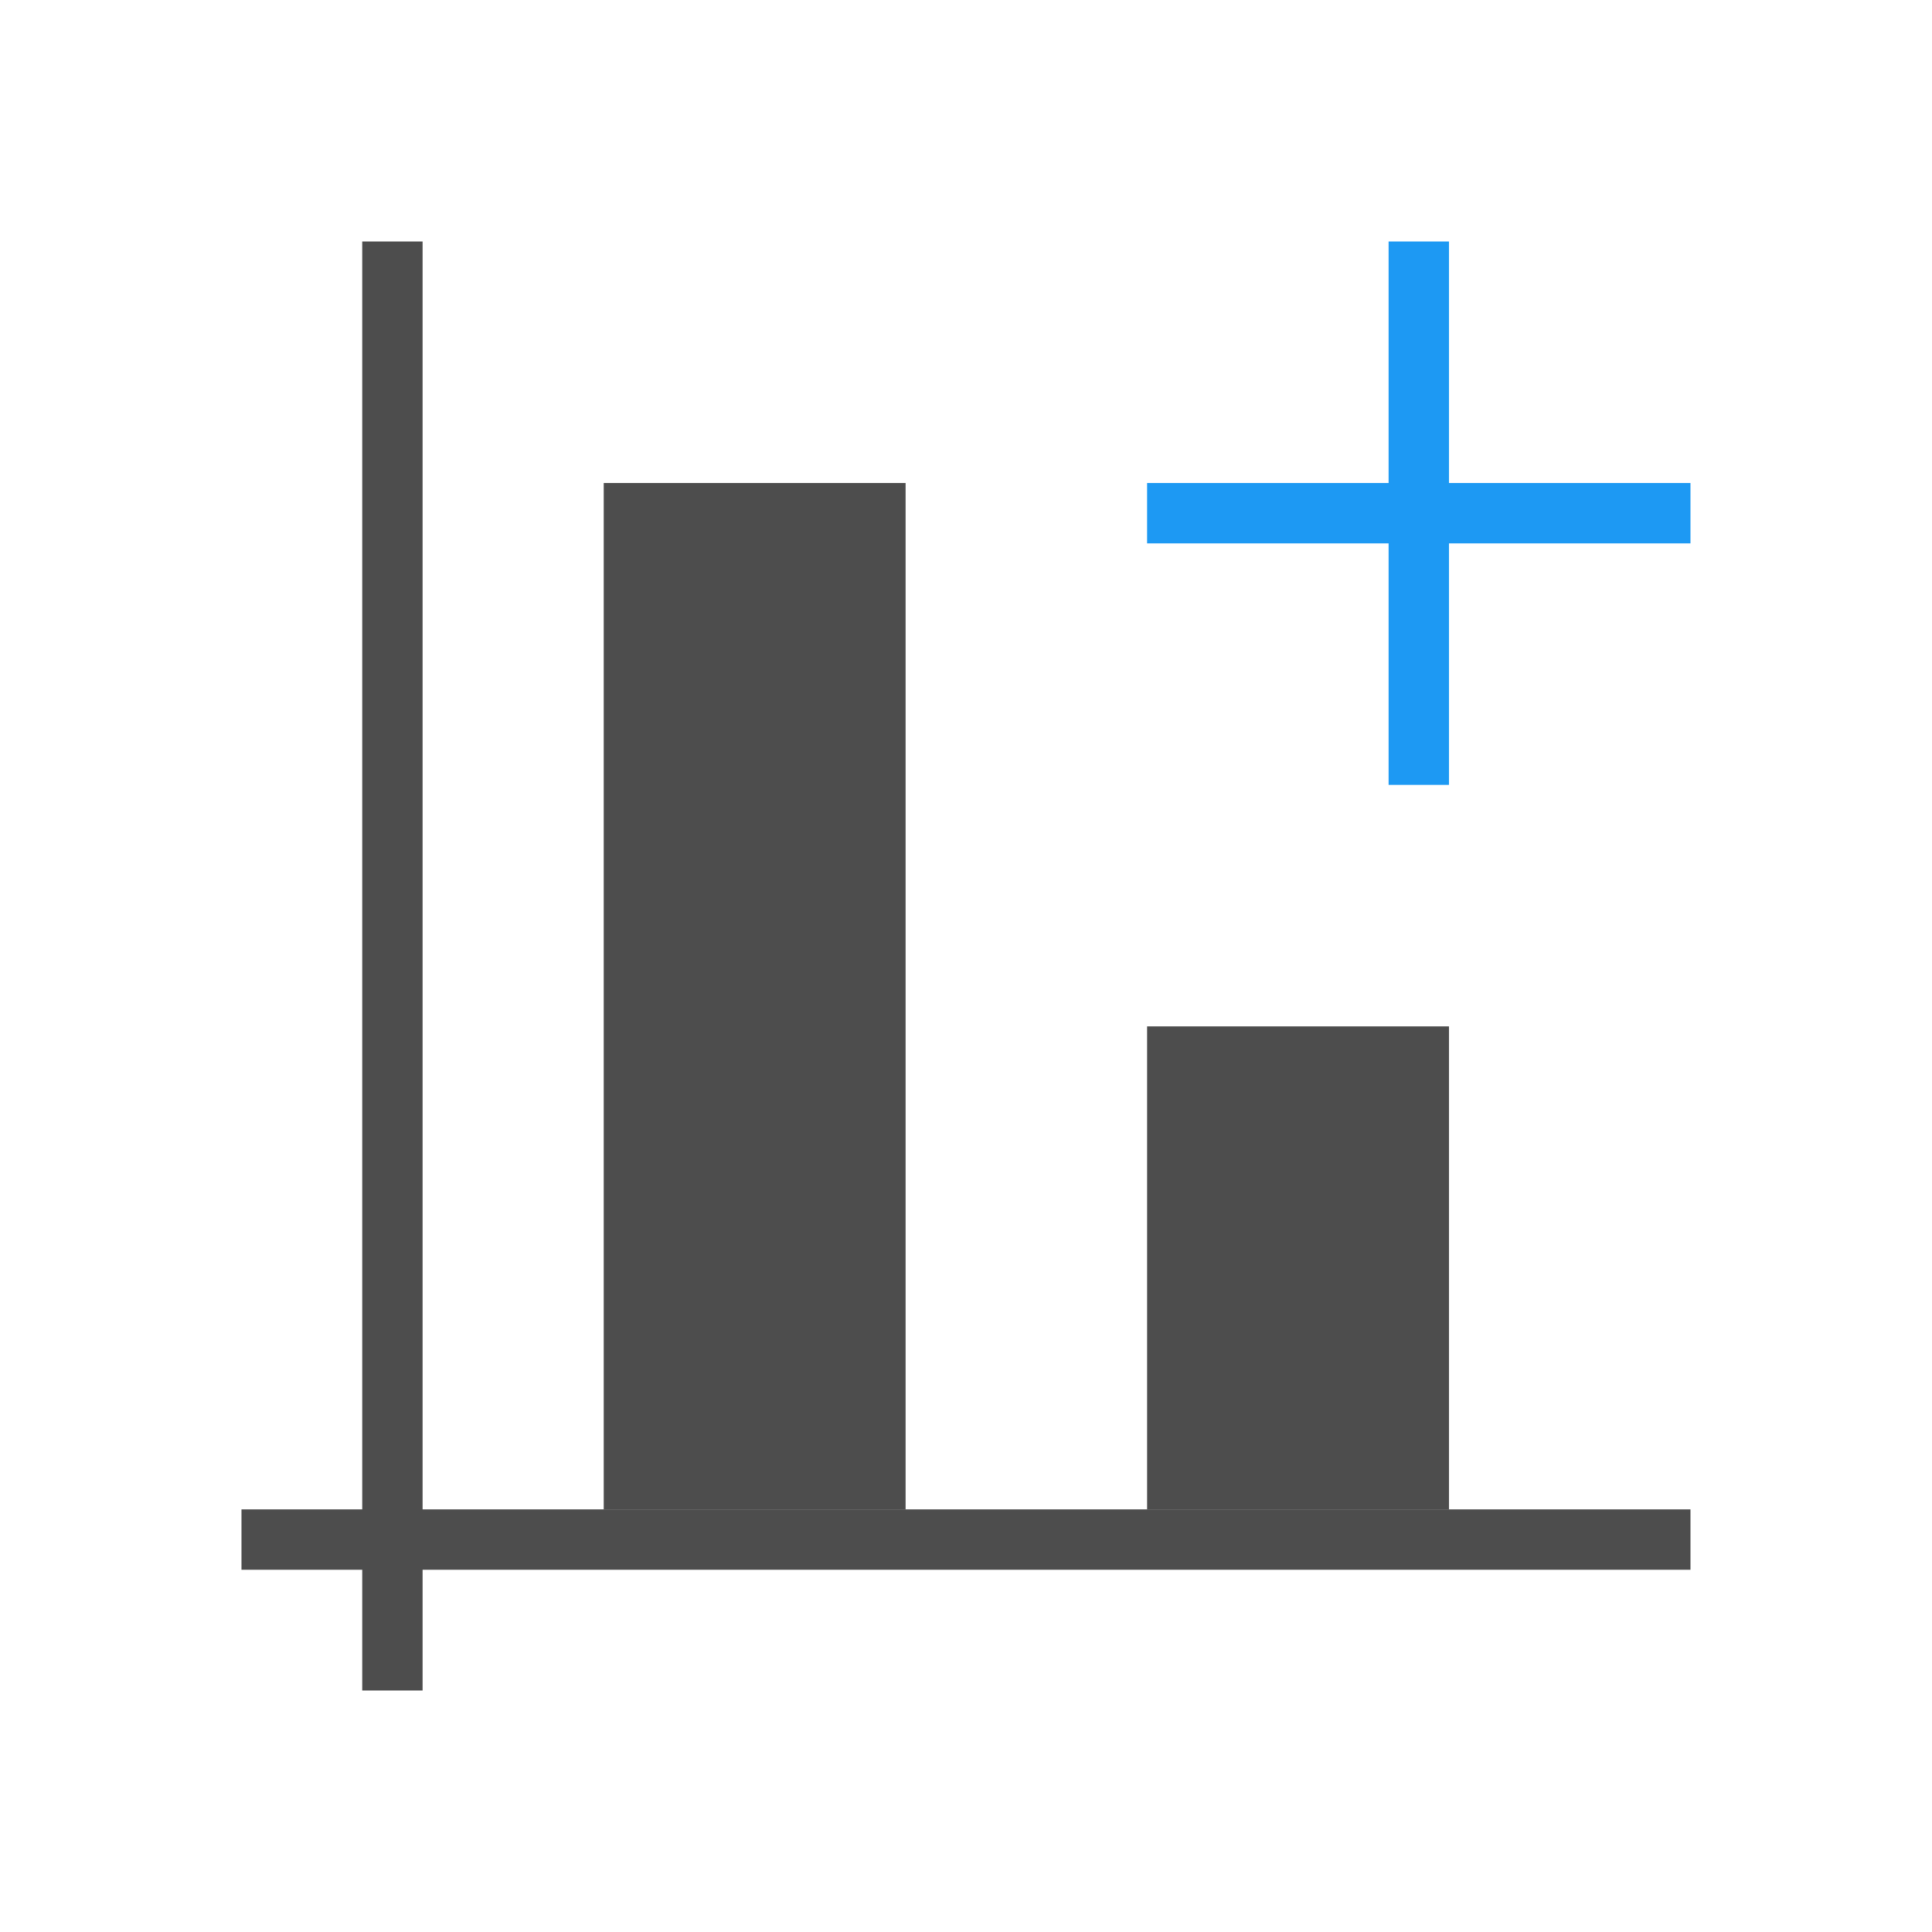
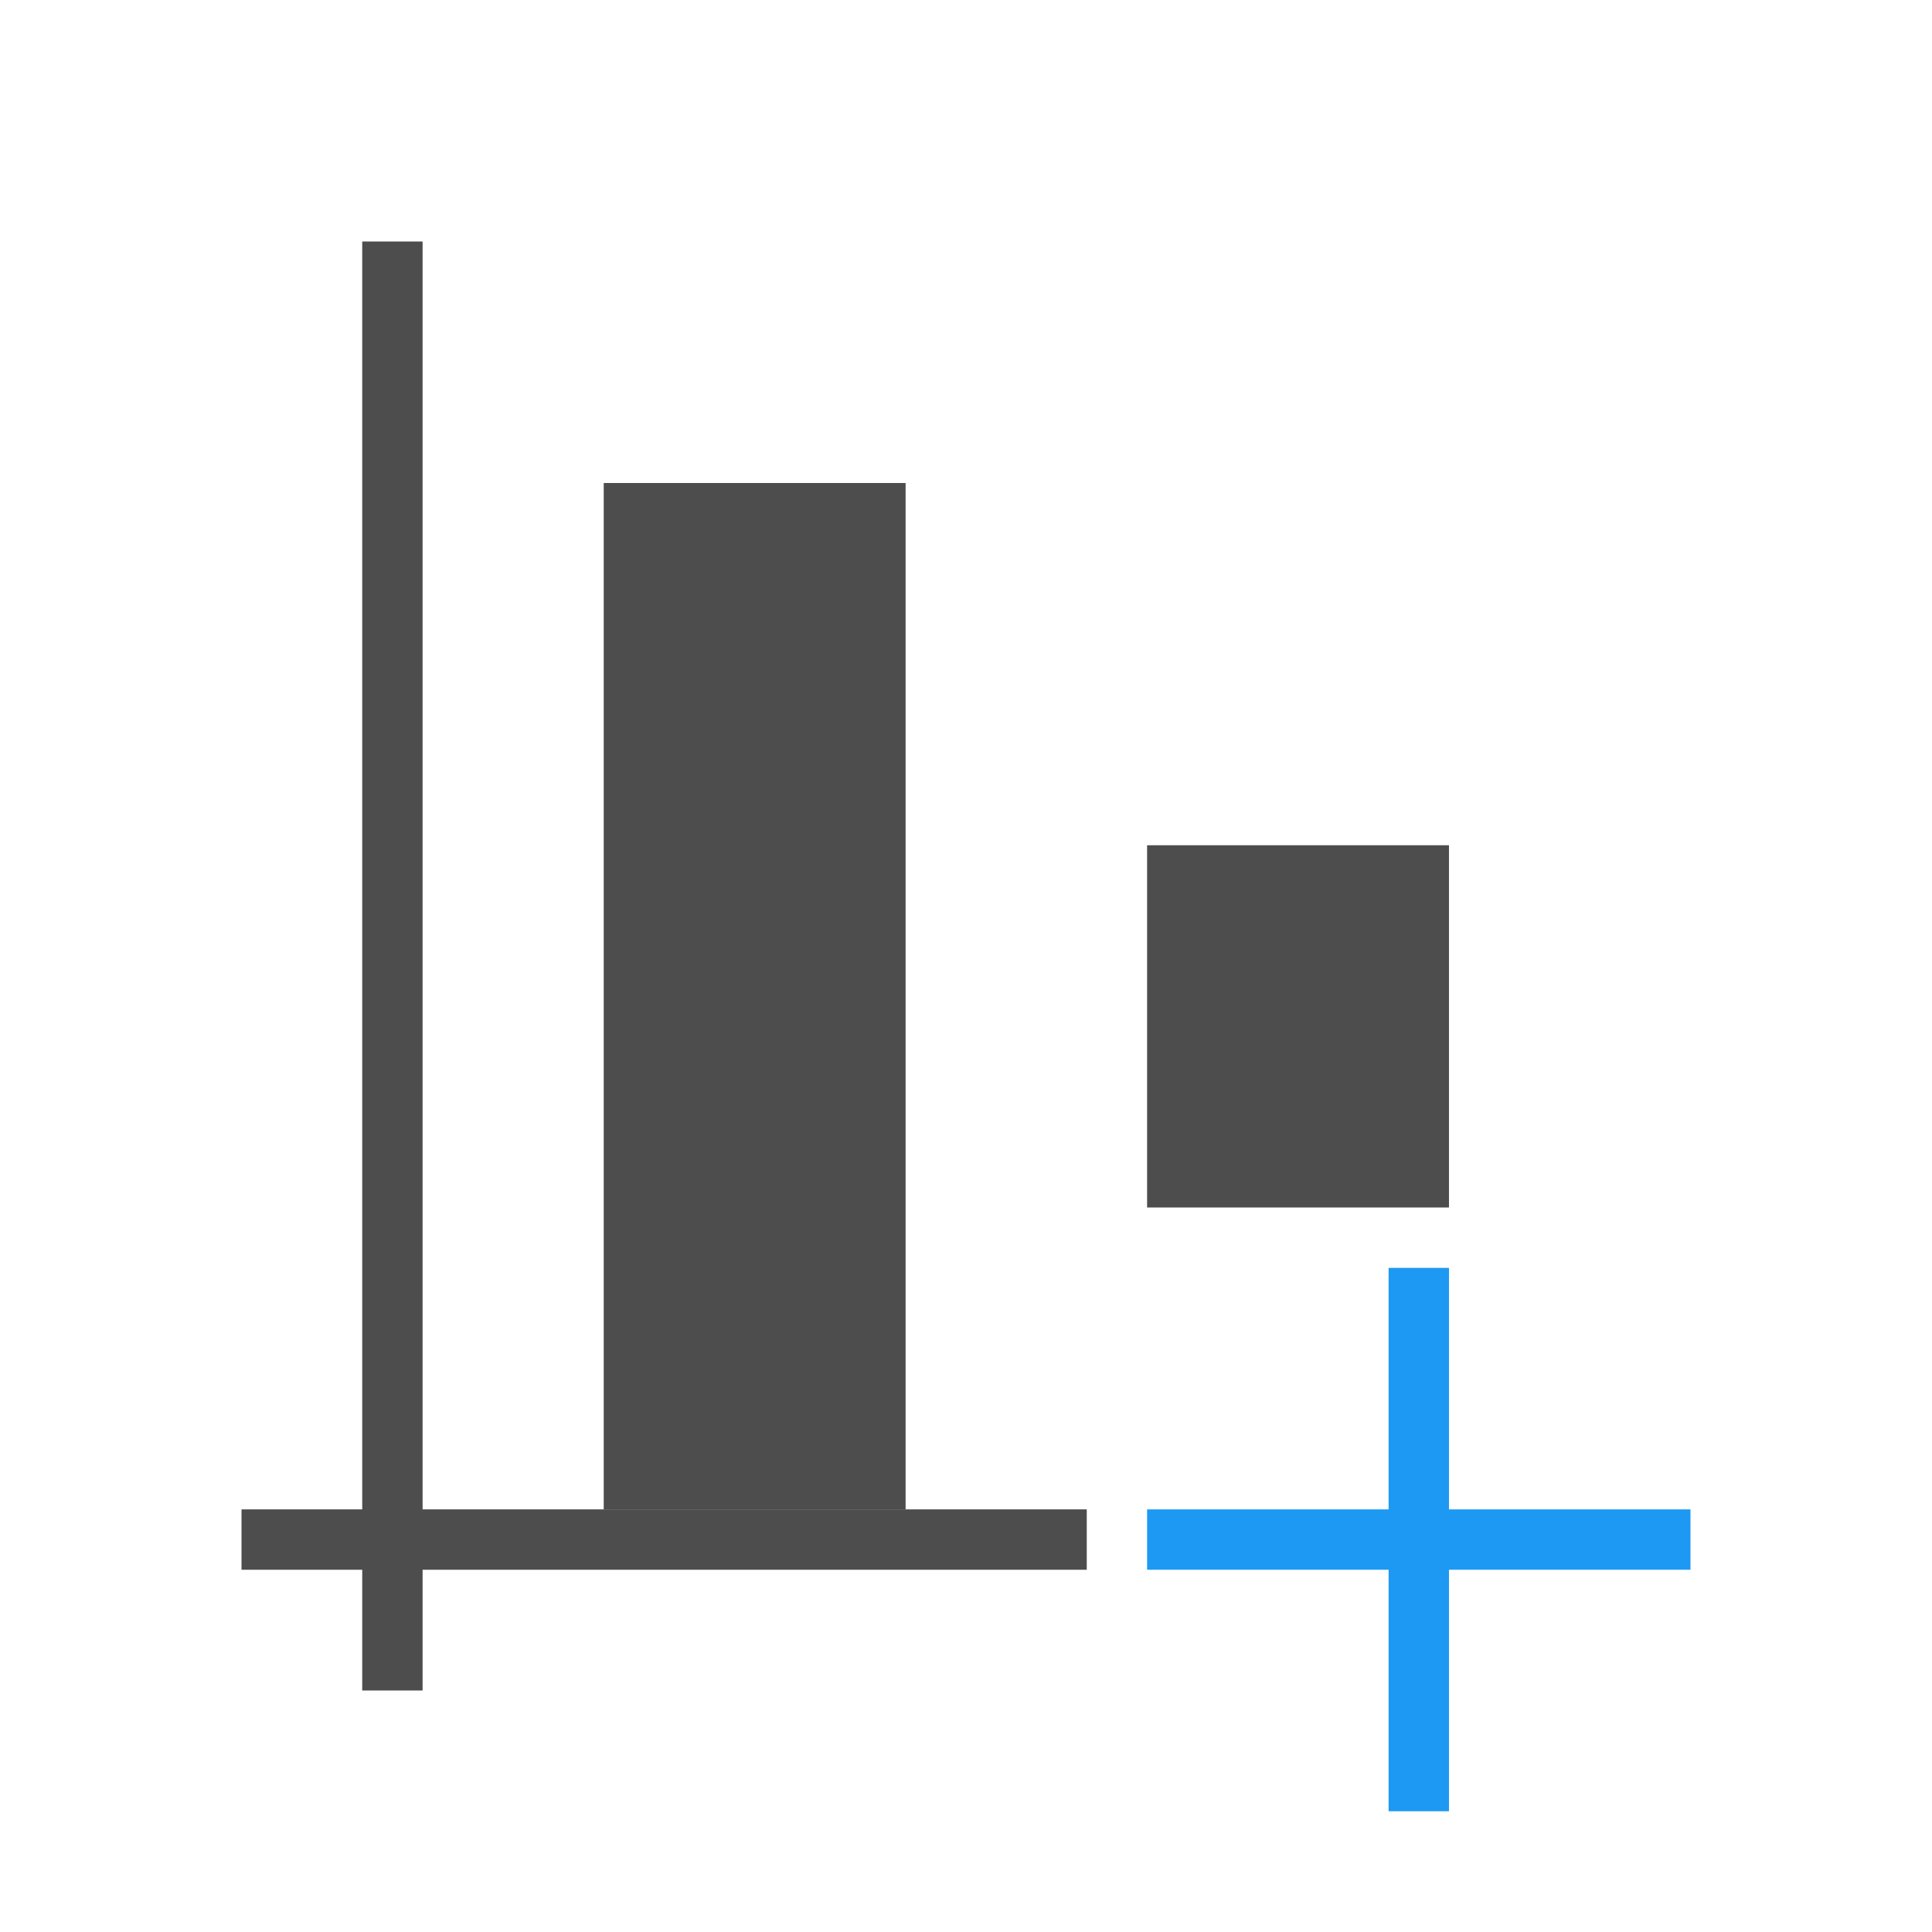
<svg xmlns="http://www.w3.org/2000/svg" width="32" height="32" id="svg5453" version="1.1" viewBox="0 0 32 32">
  <defs id="defs5455" />
  <g id="layer1" transform="translate(-384.5714,-515.798)">
-     <rect style="color:#000000;clip-rule:nonzero;display:inline;overflow:visible;visibility:visible;opacity:1;isolation:auto;mix-blend-mode:normal;color-interpolation:sRGB;color-interpolation-filters:linearRGB;solid-color:#000000;solid-opacity:1;fill:#4d4d4d;fill-opacity:1;fill-rule:evenodd;stroke:none;stroke-width:2;stroke-linecap:square;stroke-linejoin:miter;stroke-miterlimit:4;stroke-dasharray:none;stroke-dashoffset:0;stroke-opacity:0.485;color-rendering:auto;image-rendering:auto;shape-rendering:auto;text-rendering:auto;enable-background:accumulate" id="rect4139" width="1" height="24" x="-541.798" y="-412.571" transform="matrix(0,-1,-1,0,0,0)" />
+     <path style="color:#000000;clip-rule:nonzero;display:inline;overflow:visible;visibility:visible;opacity:1;isolation:auto;mix-blend-mode:normal;color-interpolation:sRGB;color-interpolation-filters:linearRGB;solid-color:#000000;solid-opacity:1;fill:#4d4d4d;fill-opacity:1;fill-rule:evenodd;stroke:none;stroke-width:2;stroke-linecap:square;stroke-linejoin:miter;stroke-miterlimit:4;stroke-dasharray:none;stroke-dashoffset:0;stroke-opacity:0.485;color-rendering:auto;image-rendering:auto;shape-rendering:auto;text-rendering:auto;enable-background:accumulate" d="M 4 25 L 4 26 L 18 26 L 18 25 L 4 25 z " transform="translate(384.5714,515.798)" id="rect4139" />
    <rect style="color:#000000;clip-rule:nonzero;display:inline;overflow:visible;visibility:visible;opacity:1;isolation:auto;mix-blend-mode:normal;color-interpolation:sRGB;color-interpolation-filters:linearRGB;solid-color:#000000;solid-opacity:1;fill:#4d4d4d;fill-opacity:1;fill-rule:evenodd;stroke:none;stroke-width:2;stroke-linecap:square;stroke-linejoin:miter;stroke-miterlimit:4;stroke-dasharray:none;stroke-dashoffset:0;stroke-opacity:0.485;color-rendering:auto;image-rendering:auto;shape-rendering:auto;text-rendering:auto;enable-background:accumulate" id="rect4141" width="24" height="1" x="-543.798" y="-391.571" transform="matrix(0,-1,-1,0,0,0)" />
    <rect style="color:#000000;clip-rule:nonzero;display:inline;overflow:visible;visibility:visible;opacity:1;isolation:auto;mix-blend-mode:normal;color-interpolation:sRGB;color-interpolation-filters:linearRGB;solid-color:#000000;solid-opacity:1;fill:#4d4d4d;fill-opacity:1;fill-rule:evenodd;stroke:none;stroke-width:2;stroke-linecap:square;stroke-linejoin:miter;stroke-miterlimit:4;stroke-dasharray:none;stroke-dashoffset:0;stroke-opacity:0.485;color-rendering:auto;image-rendering:auto;shape-rendering:auto;text-rendering:auto;enable-background:accumulate" id="rect4268" width="5" height="17" x="394.571" y="523.798" />
-     <rect style="color:#000000;clip-rule:nonzero;display:inline;overflow:visible;visibility:visible;opacity:1;isolation:auto;mix-blend-mode:normal;color-interpolation:sRGB;color-interpolation-filters:linearRGB;solid-color:#000000;solid-opacity:1;fill:#4d4d4d;fill-opacity:1;fill-rule:evenodd;stroke:none;stroke-width:2;stroke-linecap:square;stroke-linejoin:miter;stroke-miterlimit:4;stroke-dasharray:none;stroke-dashoffset:0;stroke-opacity:0.485;color-rendering:auto;image-rendering:auto;shape-rendering:auto;text-rendering:auto;enable-background:accumulate" id="rect4270" width="5" height="8" x="403.571" y="532.798" />
-     <path style="fill:#1d99f3;fill-opacity:1;stroke:none;stroke-width:4;stroke-linecap:butt;stroke-linejoin:round;stroke-miterlimit:4;stroke-dasharray:none" d="m 407.571,519.798 0,4 -4,0 0,1 4,0 0,4 1,0 0,-4 4,0 0,-1 -4,0 0,-4 -1,0 z" id="rect4512" />
+     <rect style="color:#000000;clip-rule:nonzero;display:inline;overflow:visible;visibility:visible;opacity:1;isolation:auto;mix-blend-mode:normal;color-interpolation:sRGB;color-interpolation-filters:linearRGB;solid-color:#000000;solid-opacity:1;fill:#4d4d4d;fill-opacity:1;fill-rule:evenodd;stroke:none;stroke-width:2;stroke-linecap:square;stroke-linejoin:miter;stroke-miterlimit:4;stroke-dasharray:none;stroke-dashoffset:0;stroke-opacity:0.485;color-rendering:auto;image-rendering:auto;shape-rendering:auto;text-rendering:auto;enable-background:accumulate" id="rect4270" width="5" height="6" x="403.571" y="529.798" />
+     <path style="fill:#1d99f3;fill-opacity:1;stroke:none;stroke-width:4;stroke-linecap:butt;stroke-linejoin:round;stroke-miterlimit:4;stroke-dasharray:none" d="m 407.571,536.798 0,4 -4,0 0,1 4,0 0,4 1,0 0,-4 4,0 0,-1 -4,0 0,-4 -1,0 z" id="rect4512" />
  </g>
</svg>
